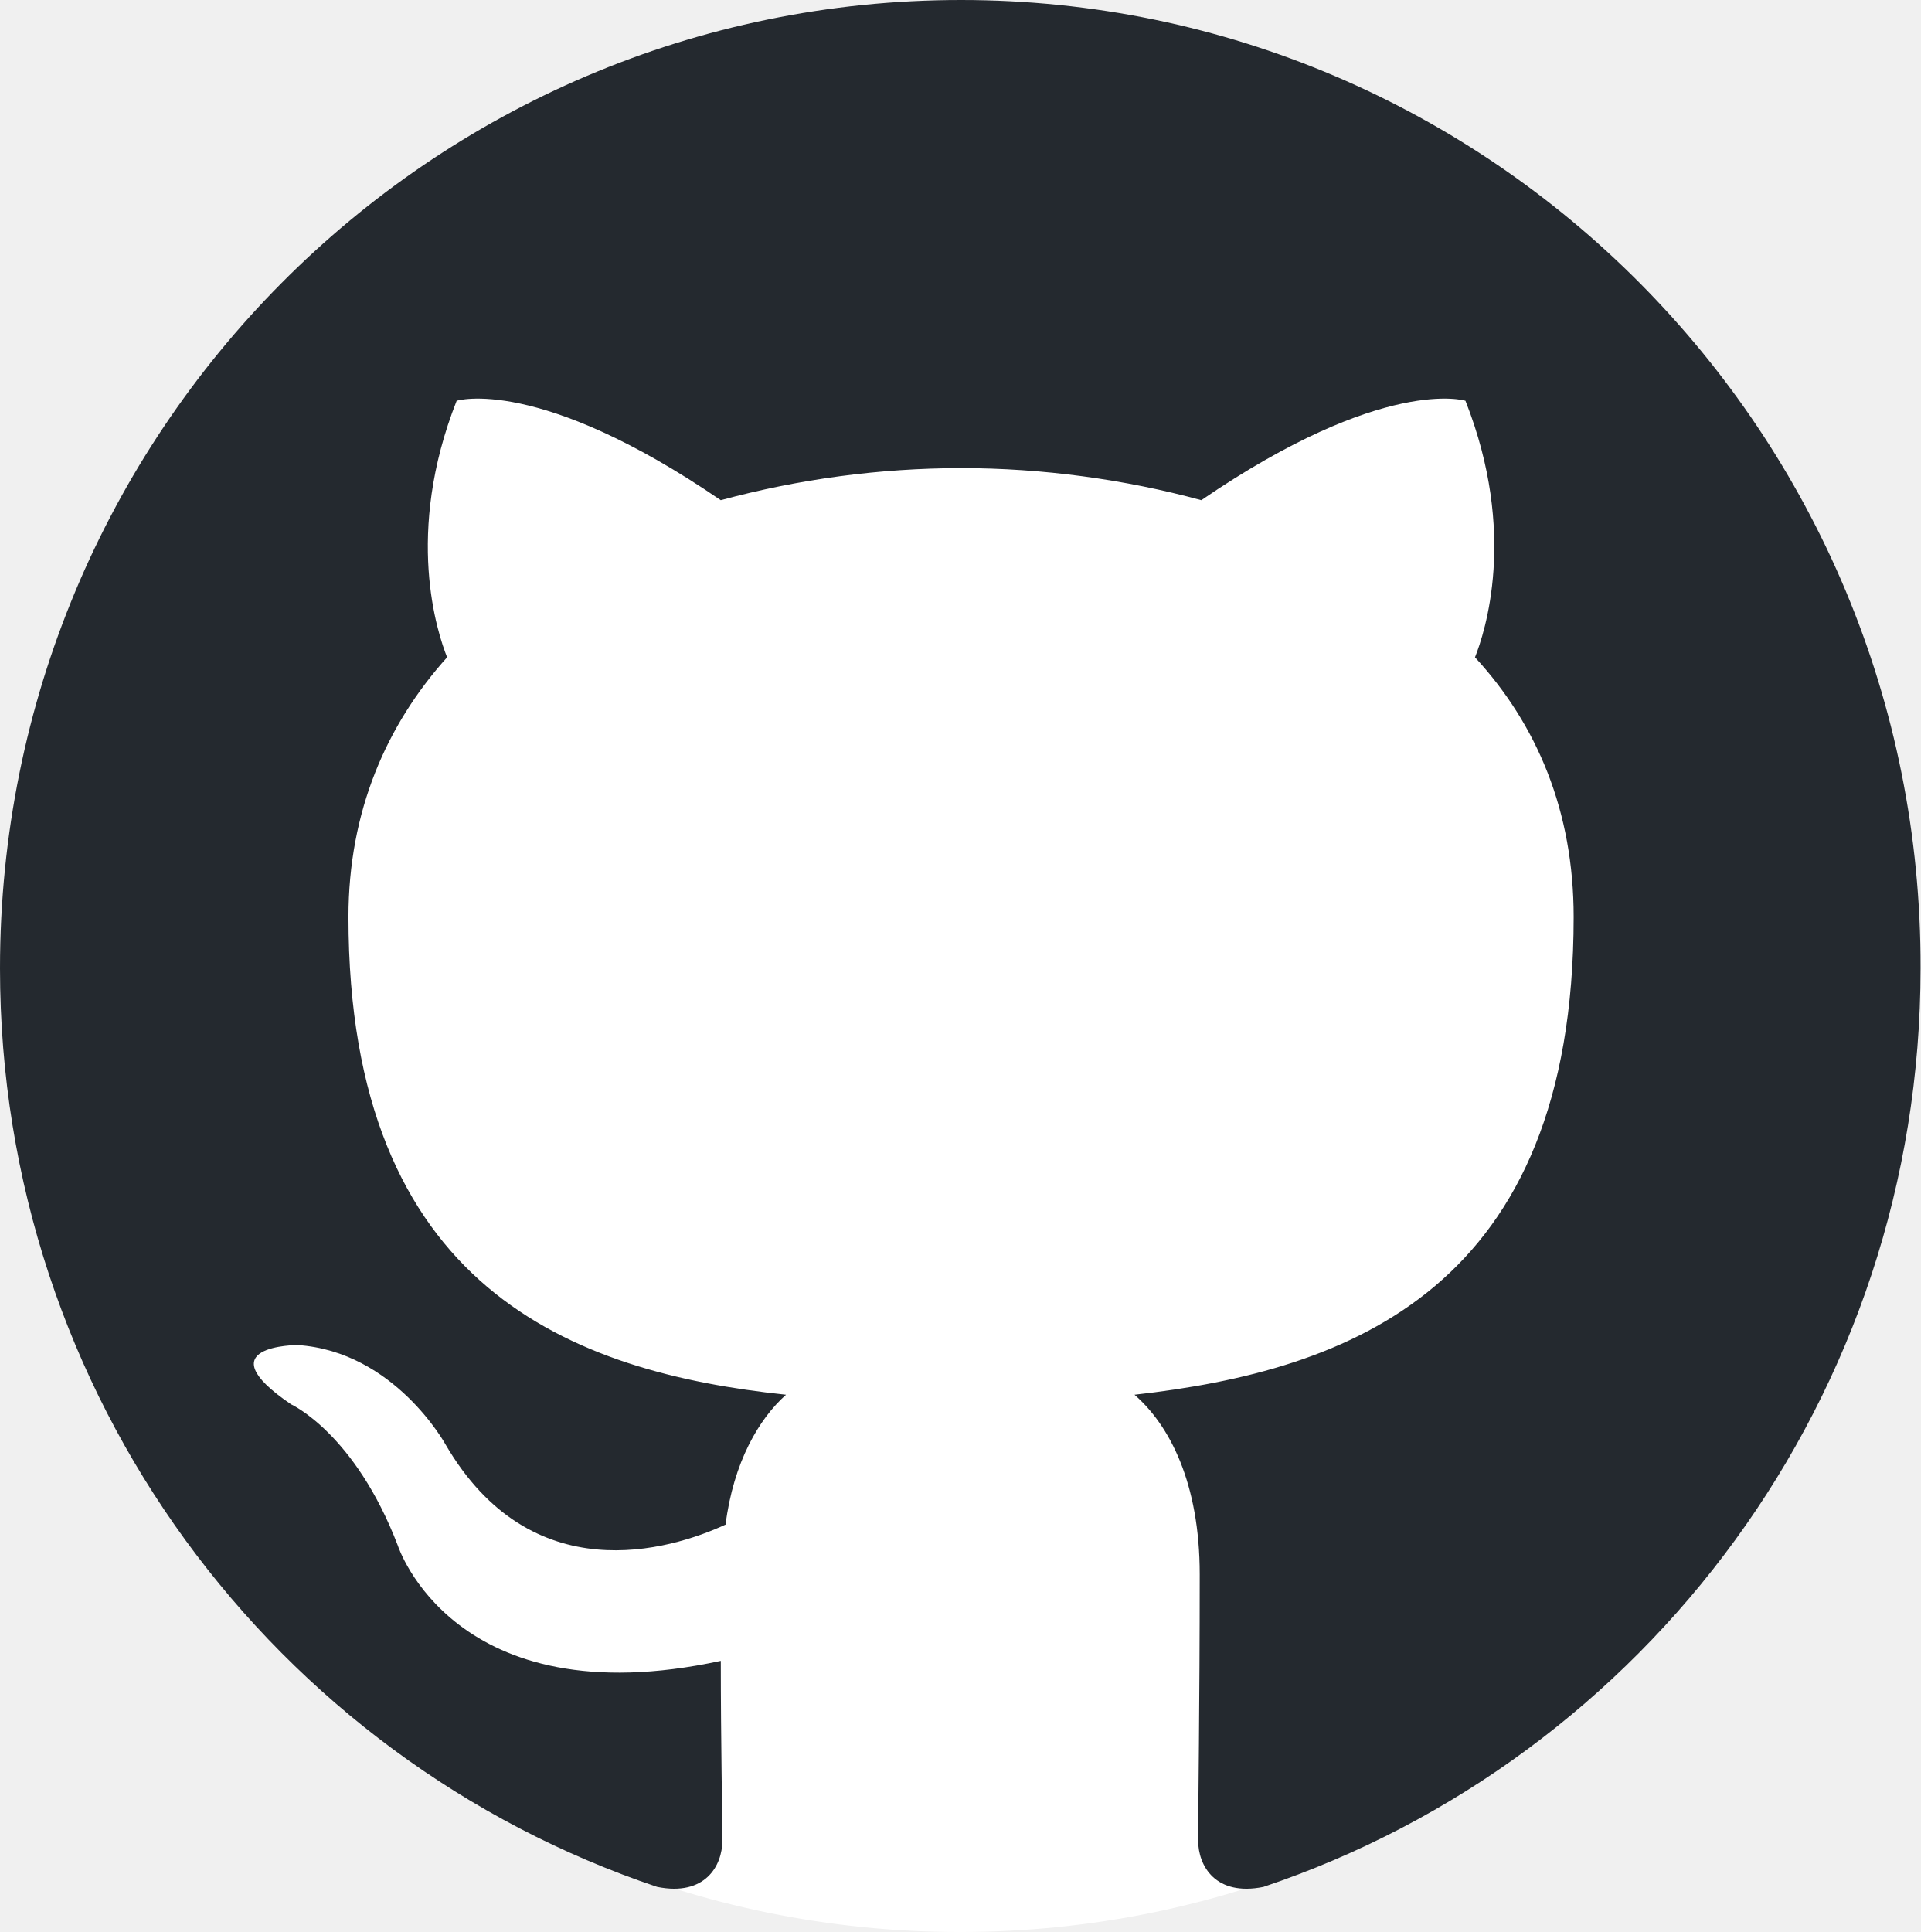
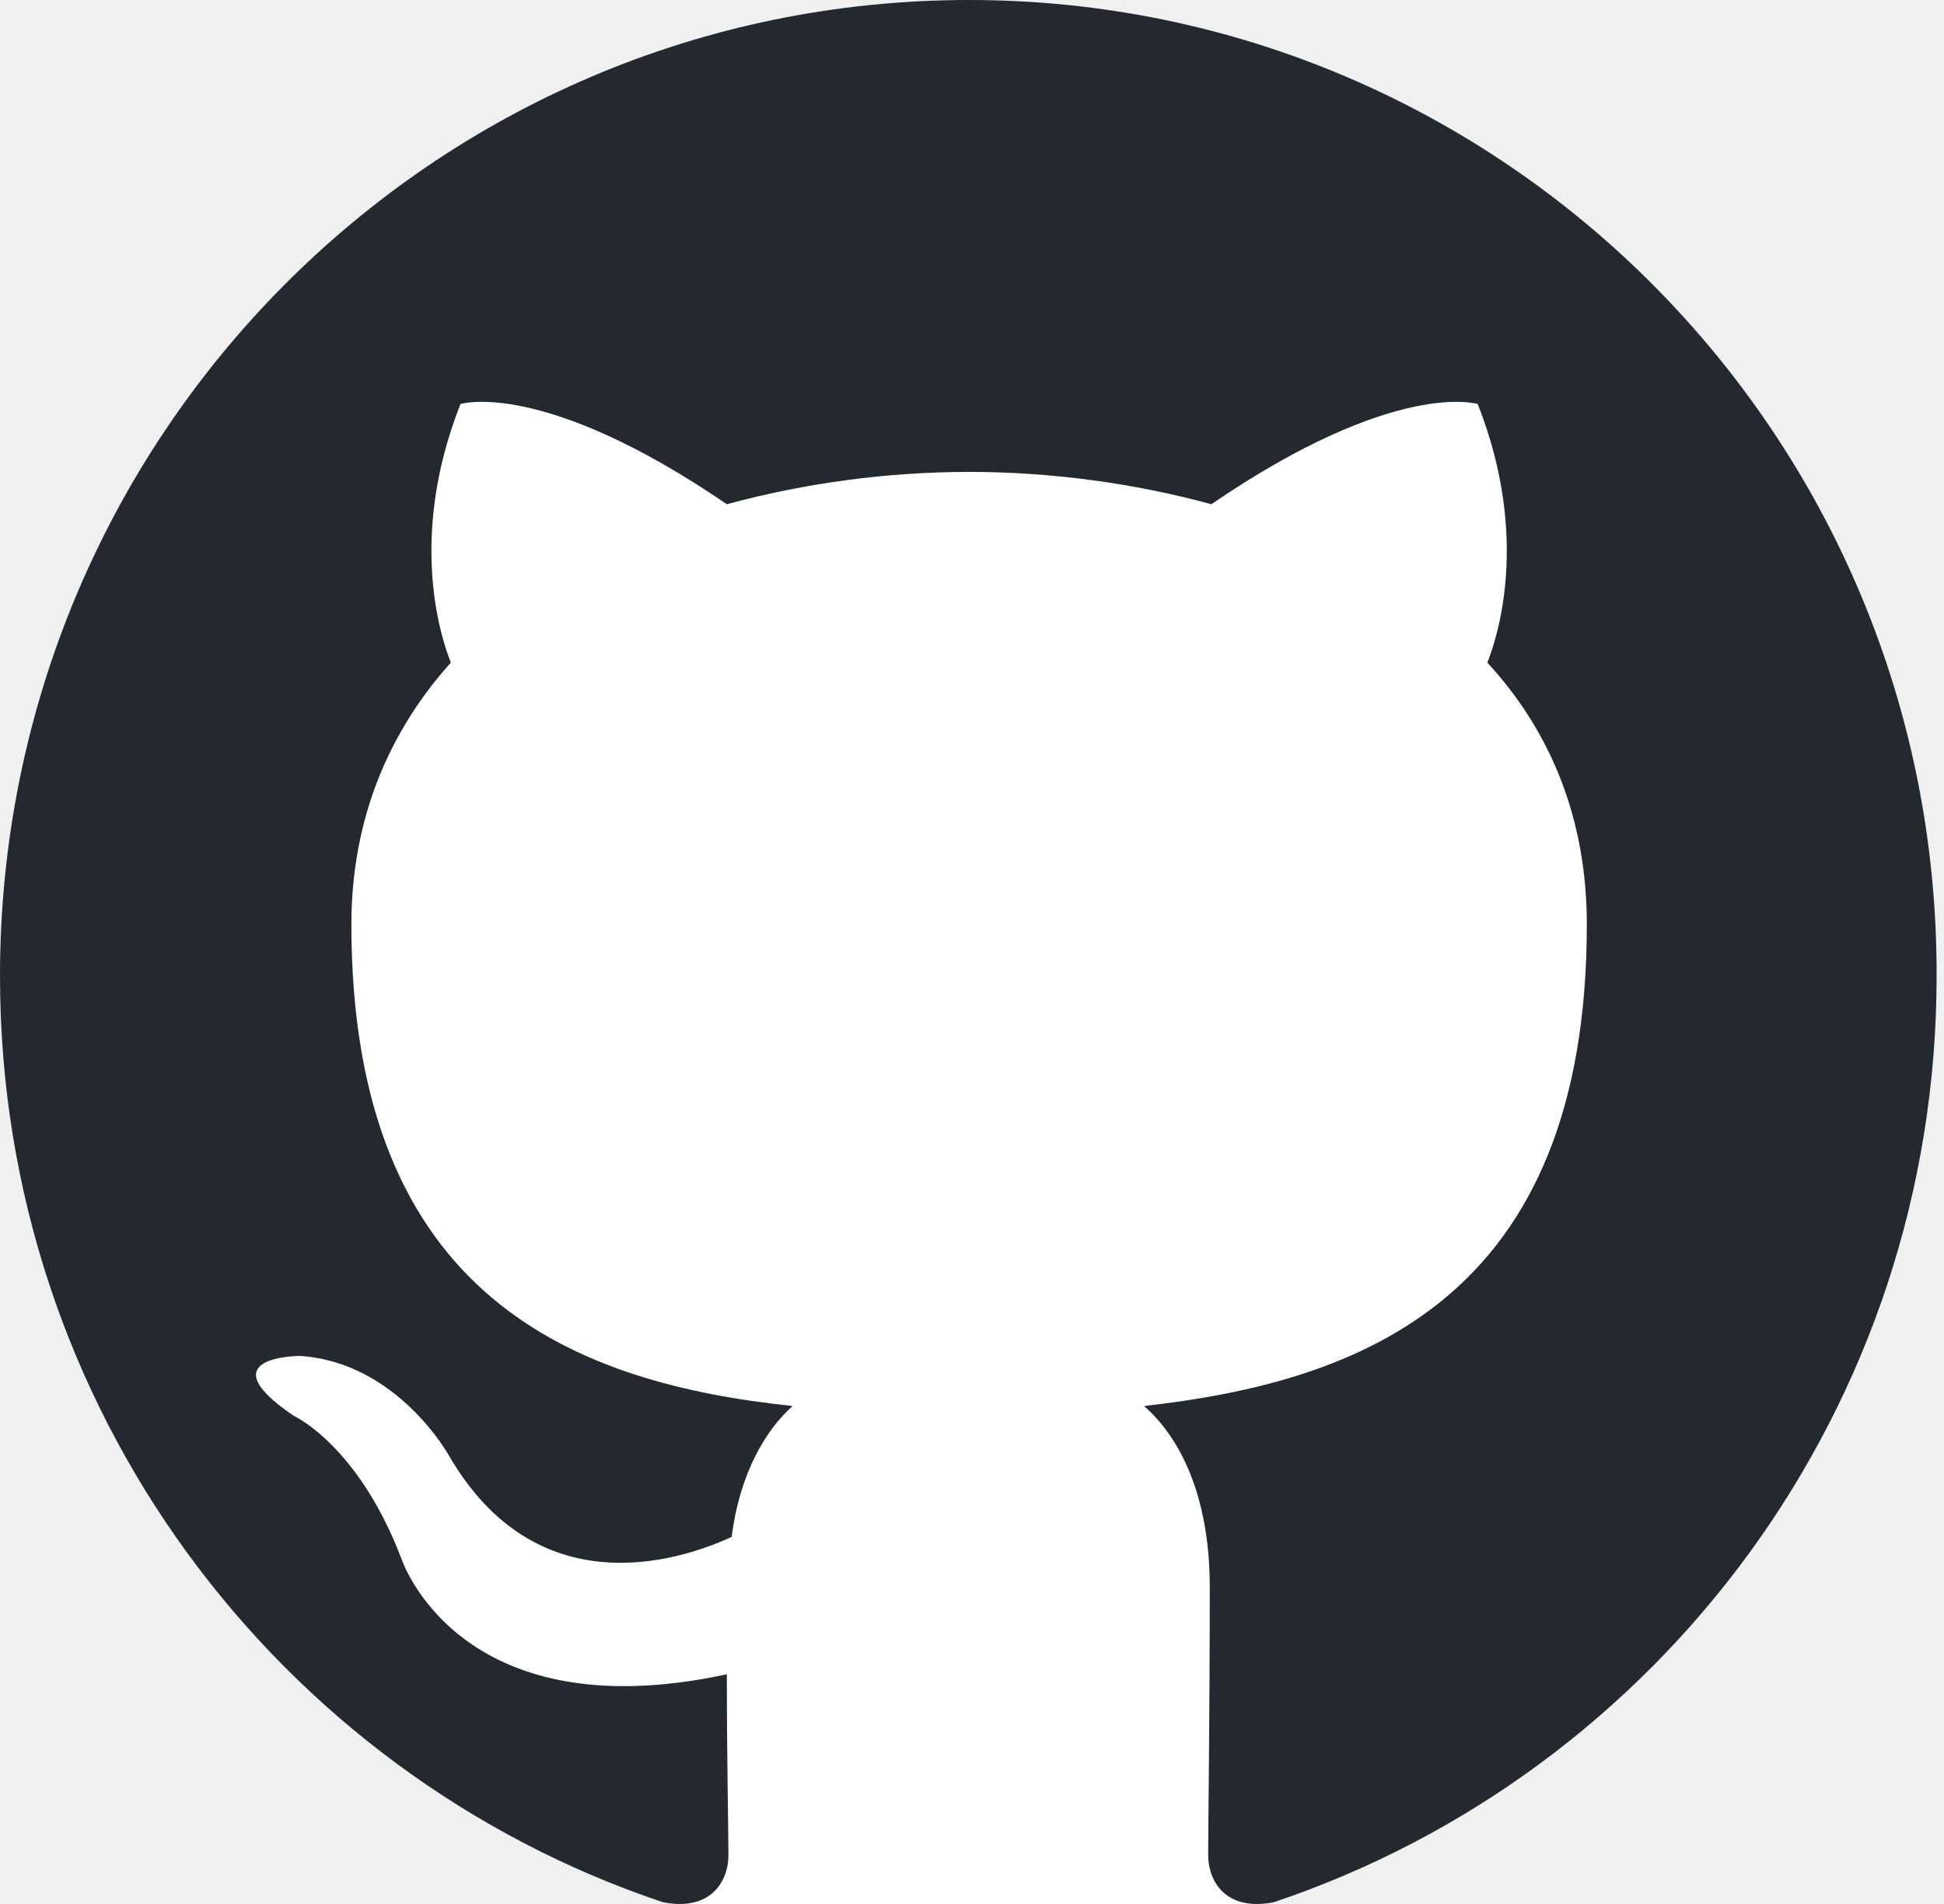
- <svg xmlns="http://www.w3.org/2000/svg" viewbox="0 0 98 96">
+ <svg xmlns="http://www.w3.org/2000/svg" viewBox="0 0 98 96">
  <circle r="48.5" cx="48.8" cy="49.7" fill="#fff" />
  <path fill-rule="evenodd" clip-rule="evenodd" d="M48.854 0C21.839 0 0 22 0 49.217c0 21.756 13.993 40.172 33.405 46.69 2.427.49 3.316-1.059 3.316-2.362 0-1.141-.08-5.052-.08-9.127-13.59 2.934-16.42-5.867-16.42-5.867-2.184-5.704-5.42-7.17-5.42-7.17-4.448-3.015.324-3.015.324-3.015 4.934.326 7.523 5.052 7.523 5.052 4.367 7.496 11.404 5.378 14.235 4.074.404-3.178 1.699-5.378 3.074-6.6-10.839-1.141-22.243-5.378-22.243-24.283 0-5.378 1.94-9.778 5.014-13.2-.485-1.222-2.184-6.275.486-13.038 0 0 4.125-1.304 13.426 5.052a46.97 46.97 0 0 1 12.214-1.63c4.125 0 8.33.571 12.213 1.63 9.302-6.356 13.427-5.052 13.427-5.052 2.67 6.763.97 11.816.485 13.038 3.155 3.422 5.015 7.822 5.015 13.2 0 18.905-11.404 23.06-22.324 24.283 1.78 1.548 3.316 4.481 3.316 9.126 0 6.6-.08 11.897-.08 13.526 0 1.304.89 2.853 3.316 2.364 19.412-6.52 33.405-24.935 33.405-46.691C97.707 22 75.788 0 48.854 0z" fill="#24292f" />
</svg>
